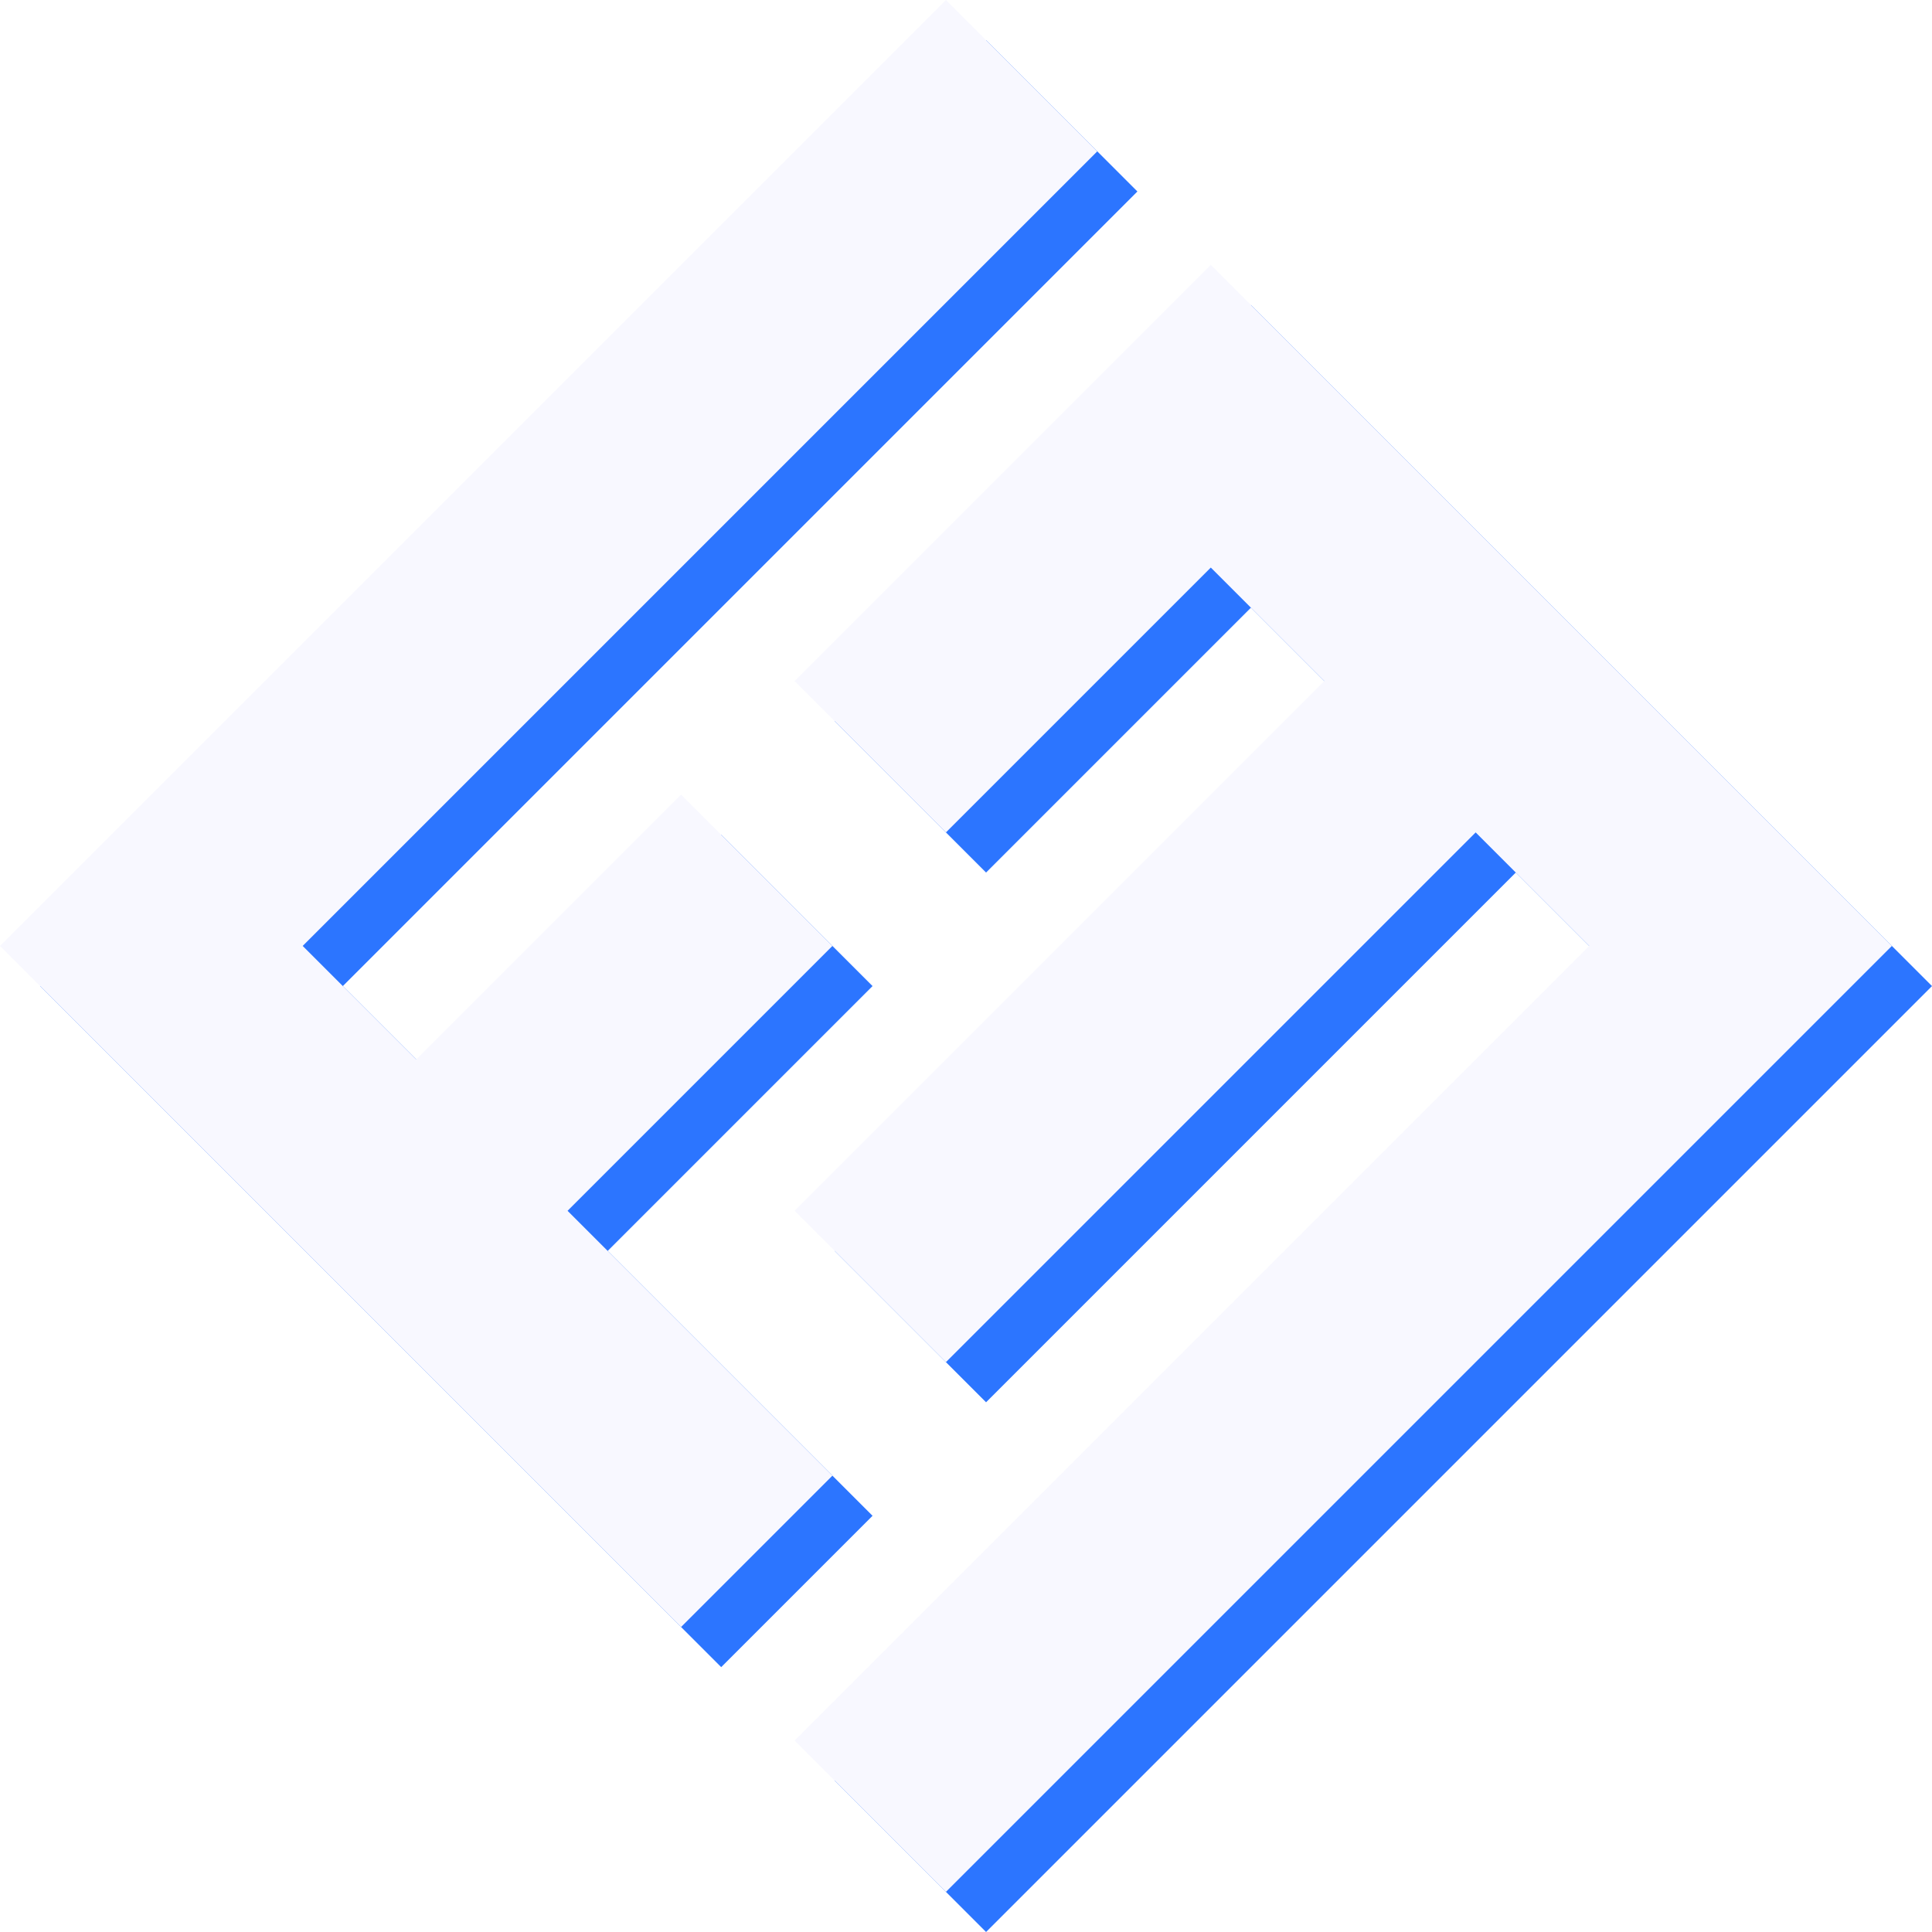
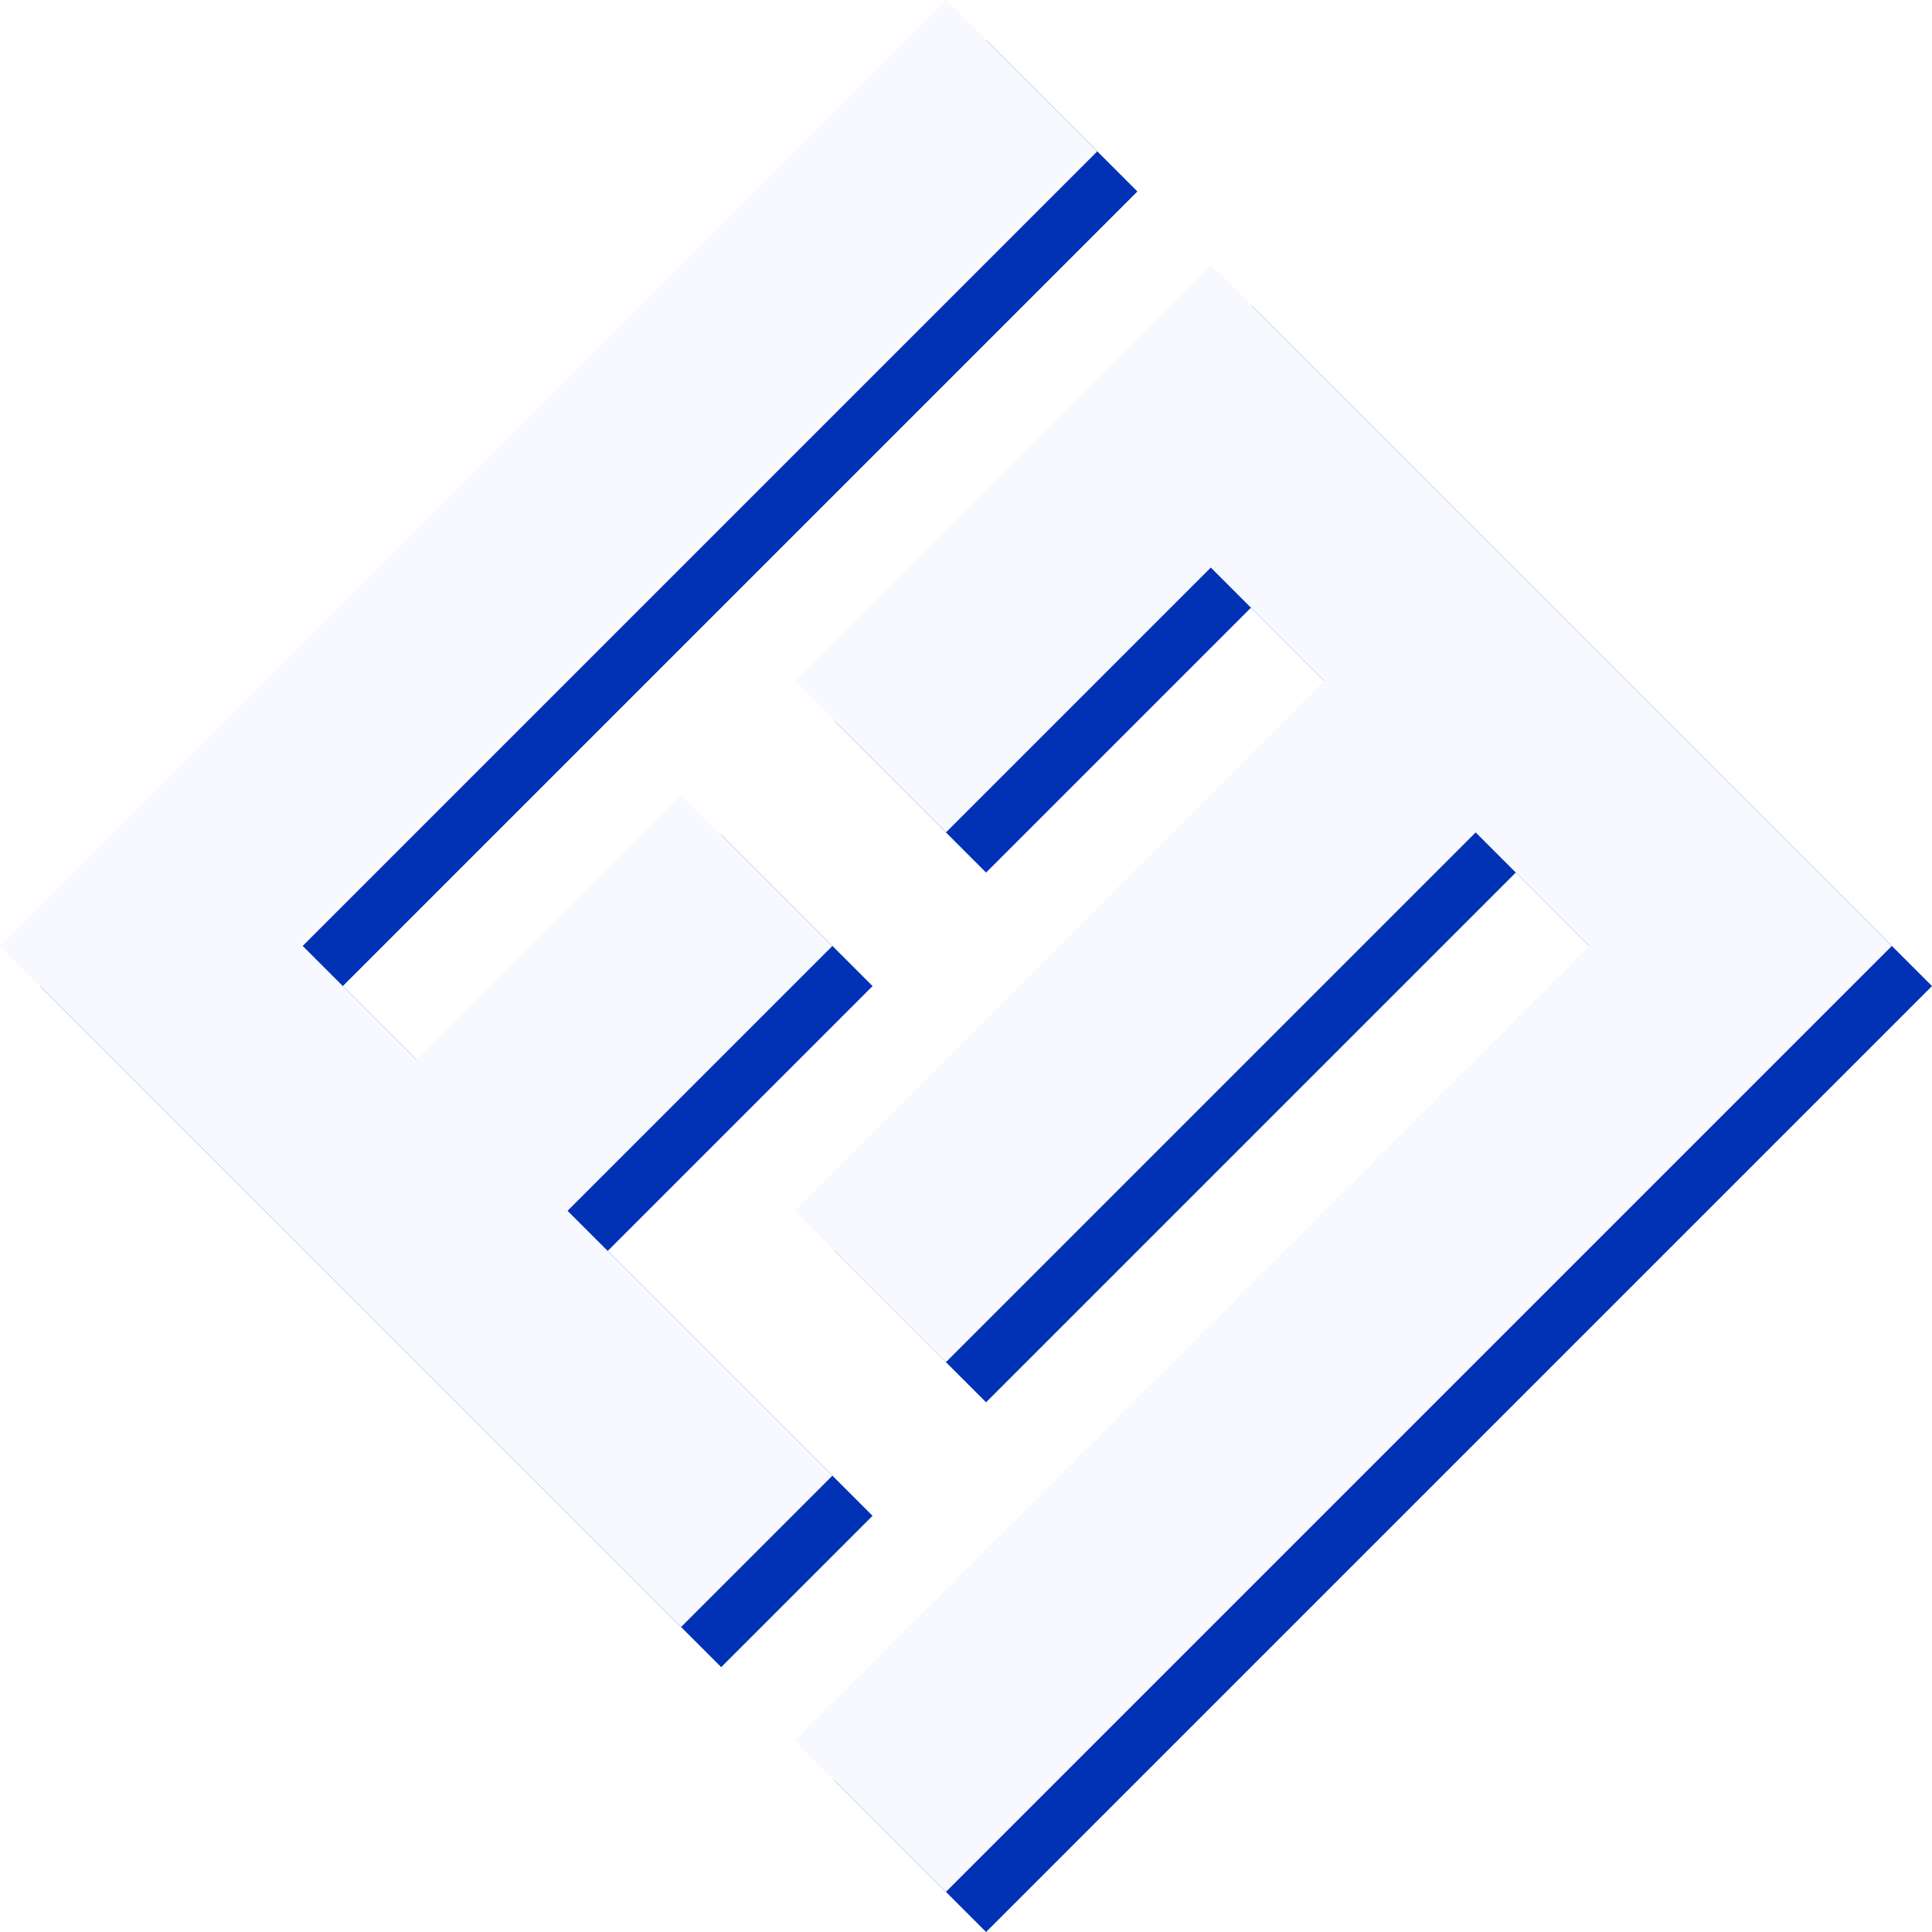
<svg xmlns="http://www.w3.org/2000/svg" width="144" height="144" viewBox="0 0 144 144" fill="none">
-   <style>
- @keyframes moveUp {
-   0%, 100% {
-     transform: translateY(0) translateX(0);
-   }
-   50% {
-     transform: translateY(-1.6px) translateX(-1.6px);
-   }
- }
- 
- @keyframes moveDown {
-   0%, 100% {
-     transform: translateY(0) translateX(0);
-   }
-   50% {
-     transform: translateY(1.6px) translateX(1.6px);
-   }
- }
- 
- /* F path */
- path:nth-child(2),
- path:nth-child(4) {
-   animation: moveUp 2s infinite alternate ease-in-out;
- }
- 
- /* M path */
- path:nth-child(3),
- path:nth-child(5) {
-   animation: moveDown 2s infinite alternate ease-in-out;
- }
- </style>
-   <path d="M73.496 2.991L2.991 73.496L53.754 124.259L65.035 112.978L45.294 93.237L65.035 73.496L53.754 62.215L34.013 81.956L25.553 73.496L84.776 14.272L73.496 2.991Z" fill="#2C75FF" />
-   <path d="M73.496 65.035L62.215 53.754L93.237 22.733L144 73.496L73.496 144L62.215 132.719L121.439 73.496L112.978 65.035L73.496 104.518L62.215 93.237L101.697 53.754L93.237 45.294L73.496 65.035Z" fill="#2C75FF" />
+   <path d="M73.496 2.991L2.991 73.496L53.754 124.259L65.035 112.978L45.294 93.237L65.035 73.496L53.754 62.215L34.013 81.956L25.553 73.496L84.776 14.272L73.496 2.991Z" fill="#0132B5" />
+   <path d="M73.496 65.035L62.215 53.754L93.237 22.733L144 73.496L73.496 144L62.215 132.719L121.439 73.496L112.978 65.035L73.496 104.518L62.215 93.237L101.697 53.754L93.237 45.294L73.496 65.035Z" fill="#0132B5" />
  <path d="M70.504 1.46416e-05L0 70.504L50.763 121.268L62.044 109.987L42.303 90.246L62.044 70.504L50.763 59.224L31.022 78.965L22.561 70.504L81.785 11.281L70.504 1.46416e-05Z" fill="#F8F8FF" />
  <path d="M70.504 62.044L59.224 50.763L90.246 19.741L141.009 70.504L70.504 141.009L59.224 129.728L118.447 70.504L109.987 62.044L70.504 101.526L59.224 90.246L98.706 50.763L90.246 42.303L70.504 62.044Z" fill="#F8F8FF" />
</svg>
